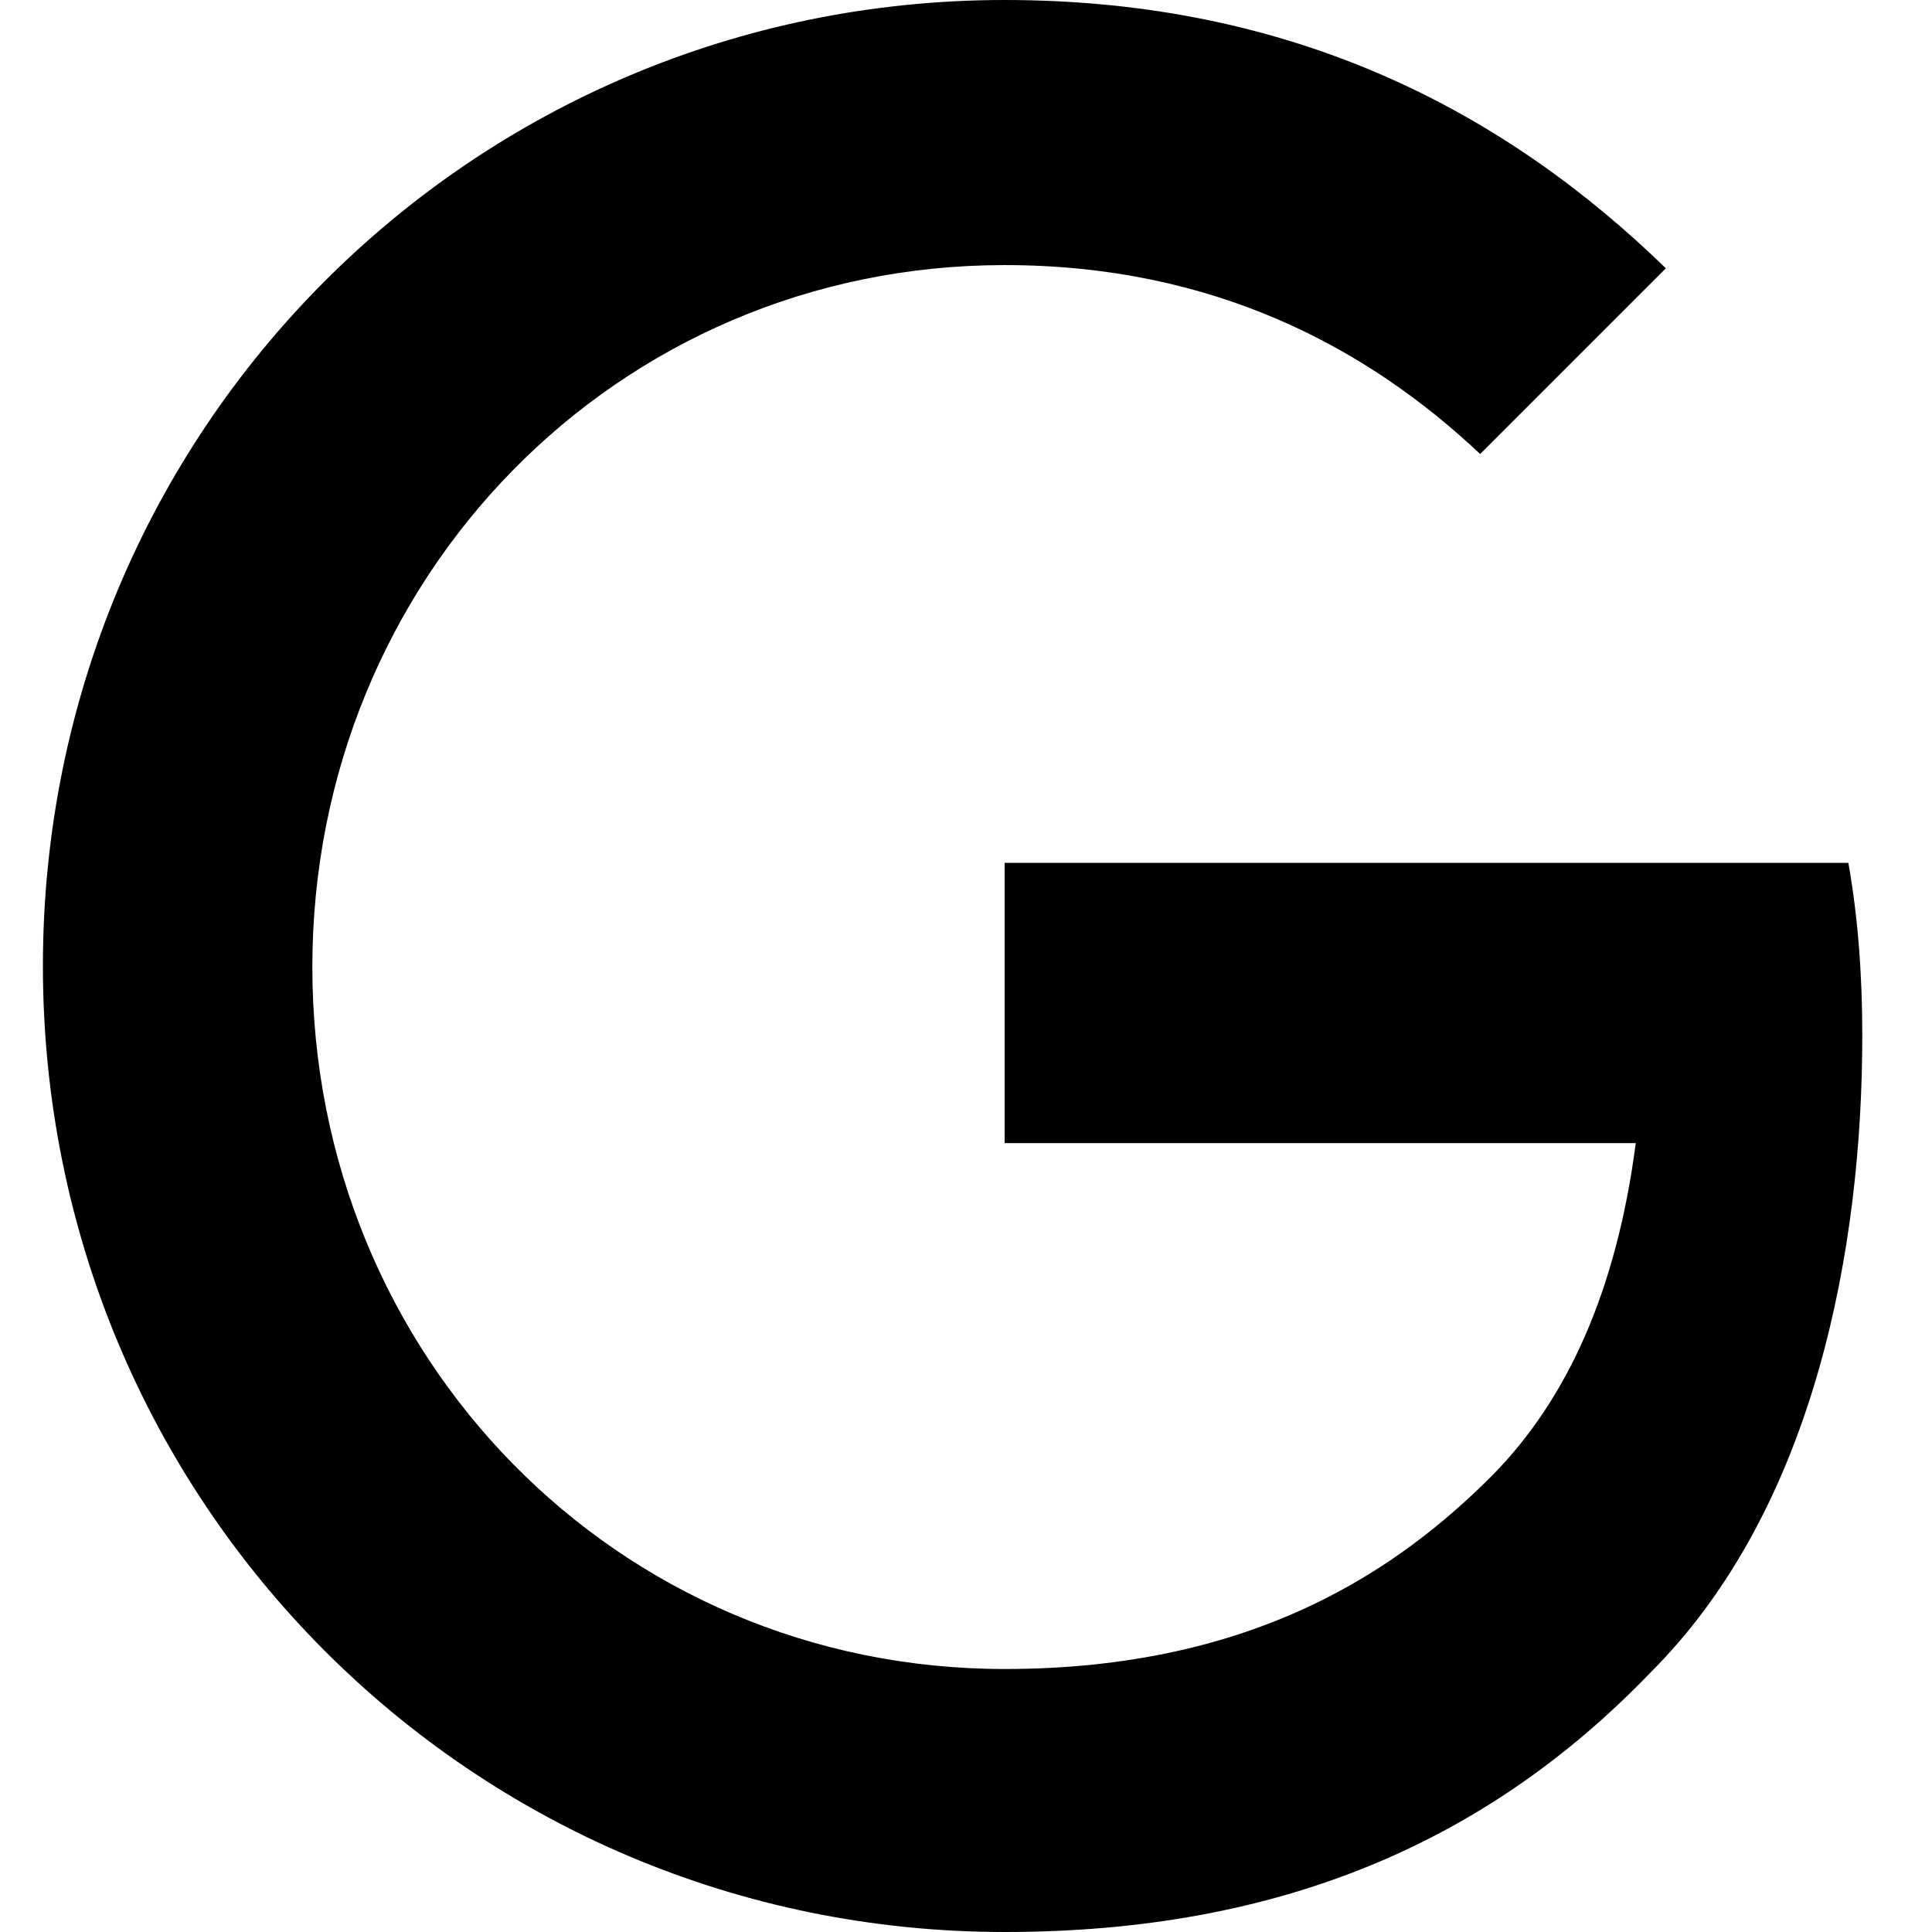
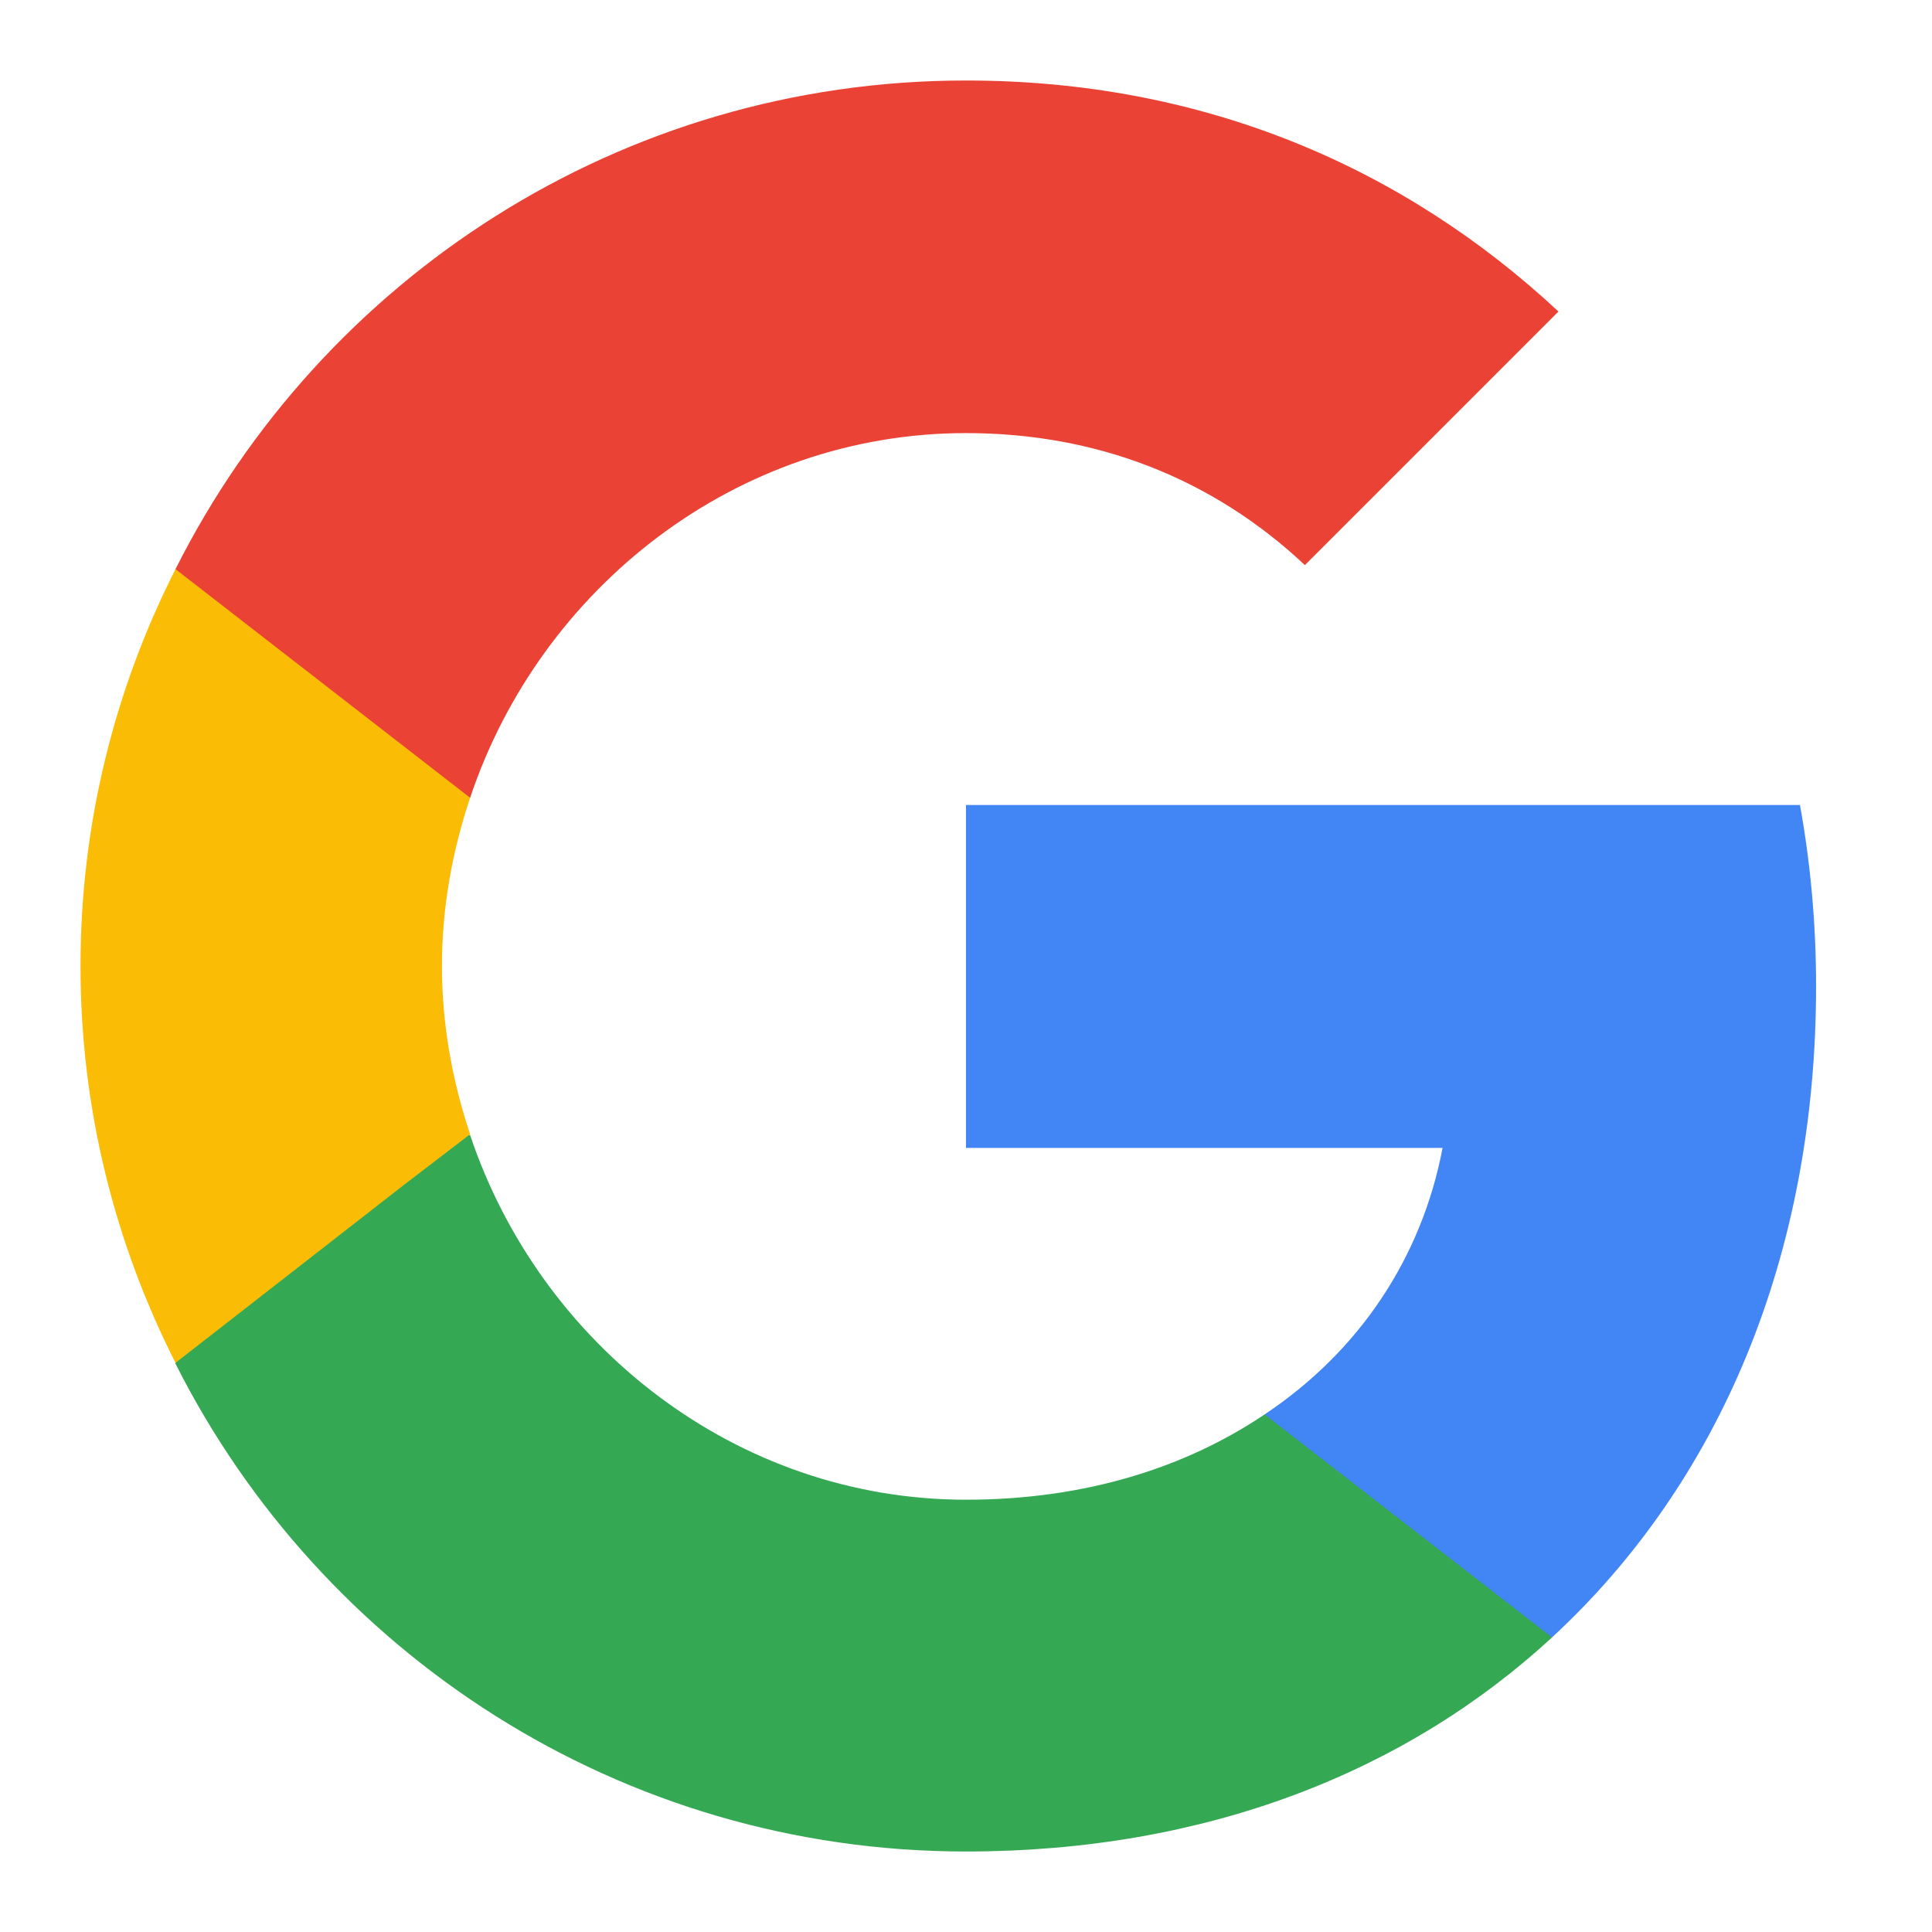
<svg xmlns="http://www.w3.org/2000/svg" viewBox="0 0 24 24">
-   <path fill="currentColor" d="M12.48 10.92v3.28h7.84c-.24 1.84-.853 3.187-1.787 4.133-1.147 1.147-2.933 2.4-6.053 2.4-4.827 0-8.6-3.893-8.6-8.72s3.773-8.72 8.6-8.72c2.6 0 4.507 1.027 5.907 2.347l2.307-2.307C18.747 1.44 16.133 0 12.48 0 5.867 0 .533 5.333.533 12S5.867 24 12.48 24c3.44 0 6.013-1.133 8.027-3.227 2.053-2.053 2.627-5.307 2.627-7.907 0-.76-.053-1.467-.173-2.147H12.48z" />
+   <path fill="#4285F4" d="M22.56 12.25c0-.78-.07-1.53-.2-2.25H12v4.26h5.92c-.26 1.37-1.04 2.53-2.21 3.31v2.77h3.57c2.08-1.92 3.28-4.74 3.28-8.09z" />
+   <path fill="#34A853" d="M12 23c2.97 0 5.46-.98 7.28-2.66l-3.57-2.77c-.98.66-2.23 1.06-3.71 1.06-2.86 0-5.29-1.93-6.16-4.53H2.18v2.84C3.99 20.53 7.7 23 12 23z" />
+   <path fill="#FBBC05" d="M5.84 14.09c-.22-.66-.35-1.36-.35-2.09s.13-1.43.35-2.09V7.07H2.18C1.43 8.55 1 10.22 1 12s.43 3.45 1.18 4.93l2.85-2.22.81-.62z" />
+   <path fill="#EA4335" d="M12 5.38c1.62 0 3.06.56 4.21 1.64l3.15-3.15C17.45 2.09 14.97 1 12 1 7.7 1 3.99 3.47 2.18 7.07l3.66 2.84c.87-2.6 3.3-4.53 6.16-4.53z" />
</svg>
